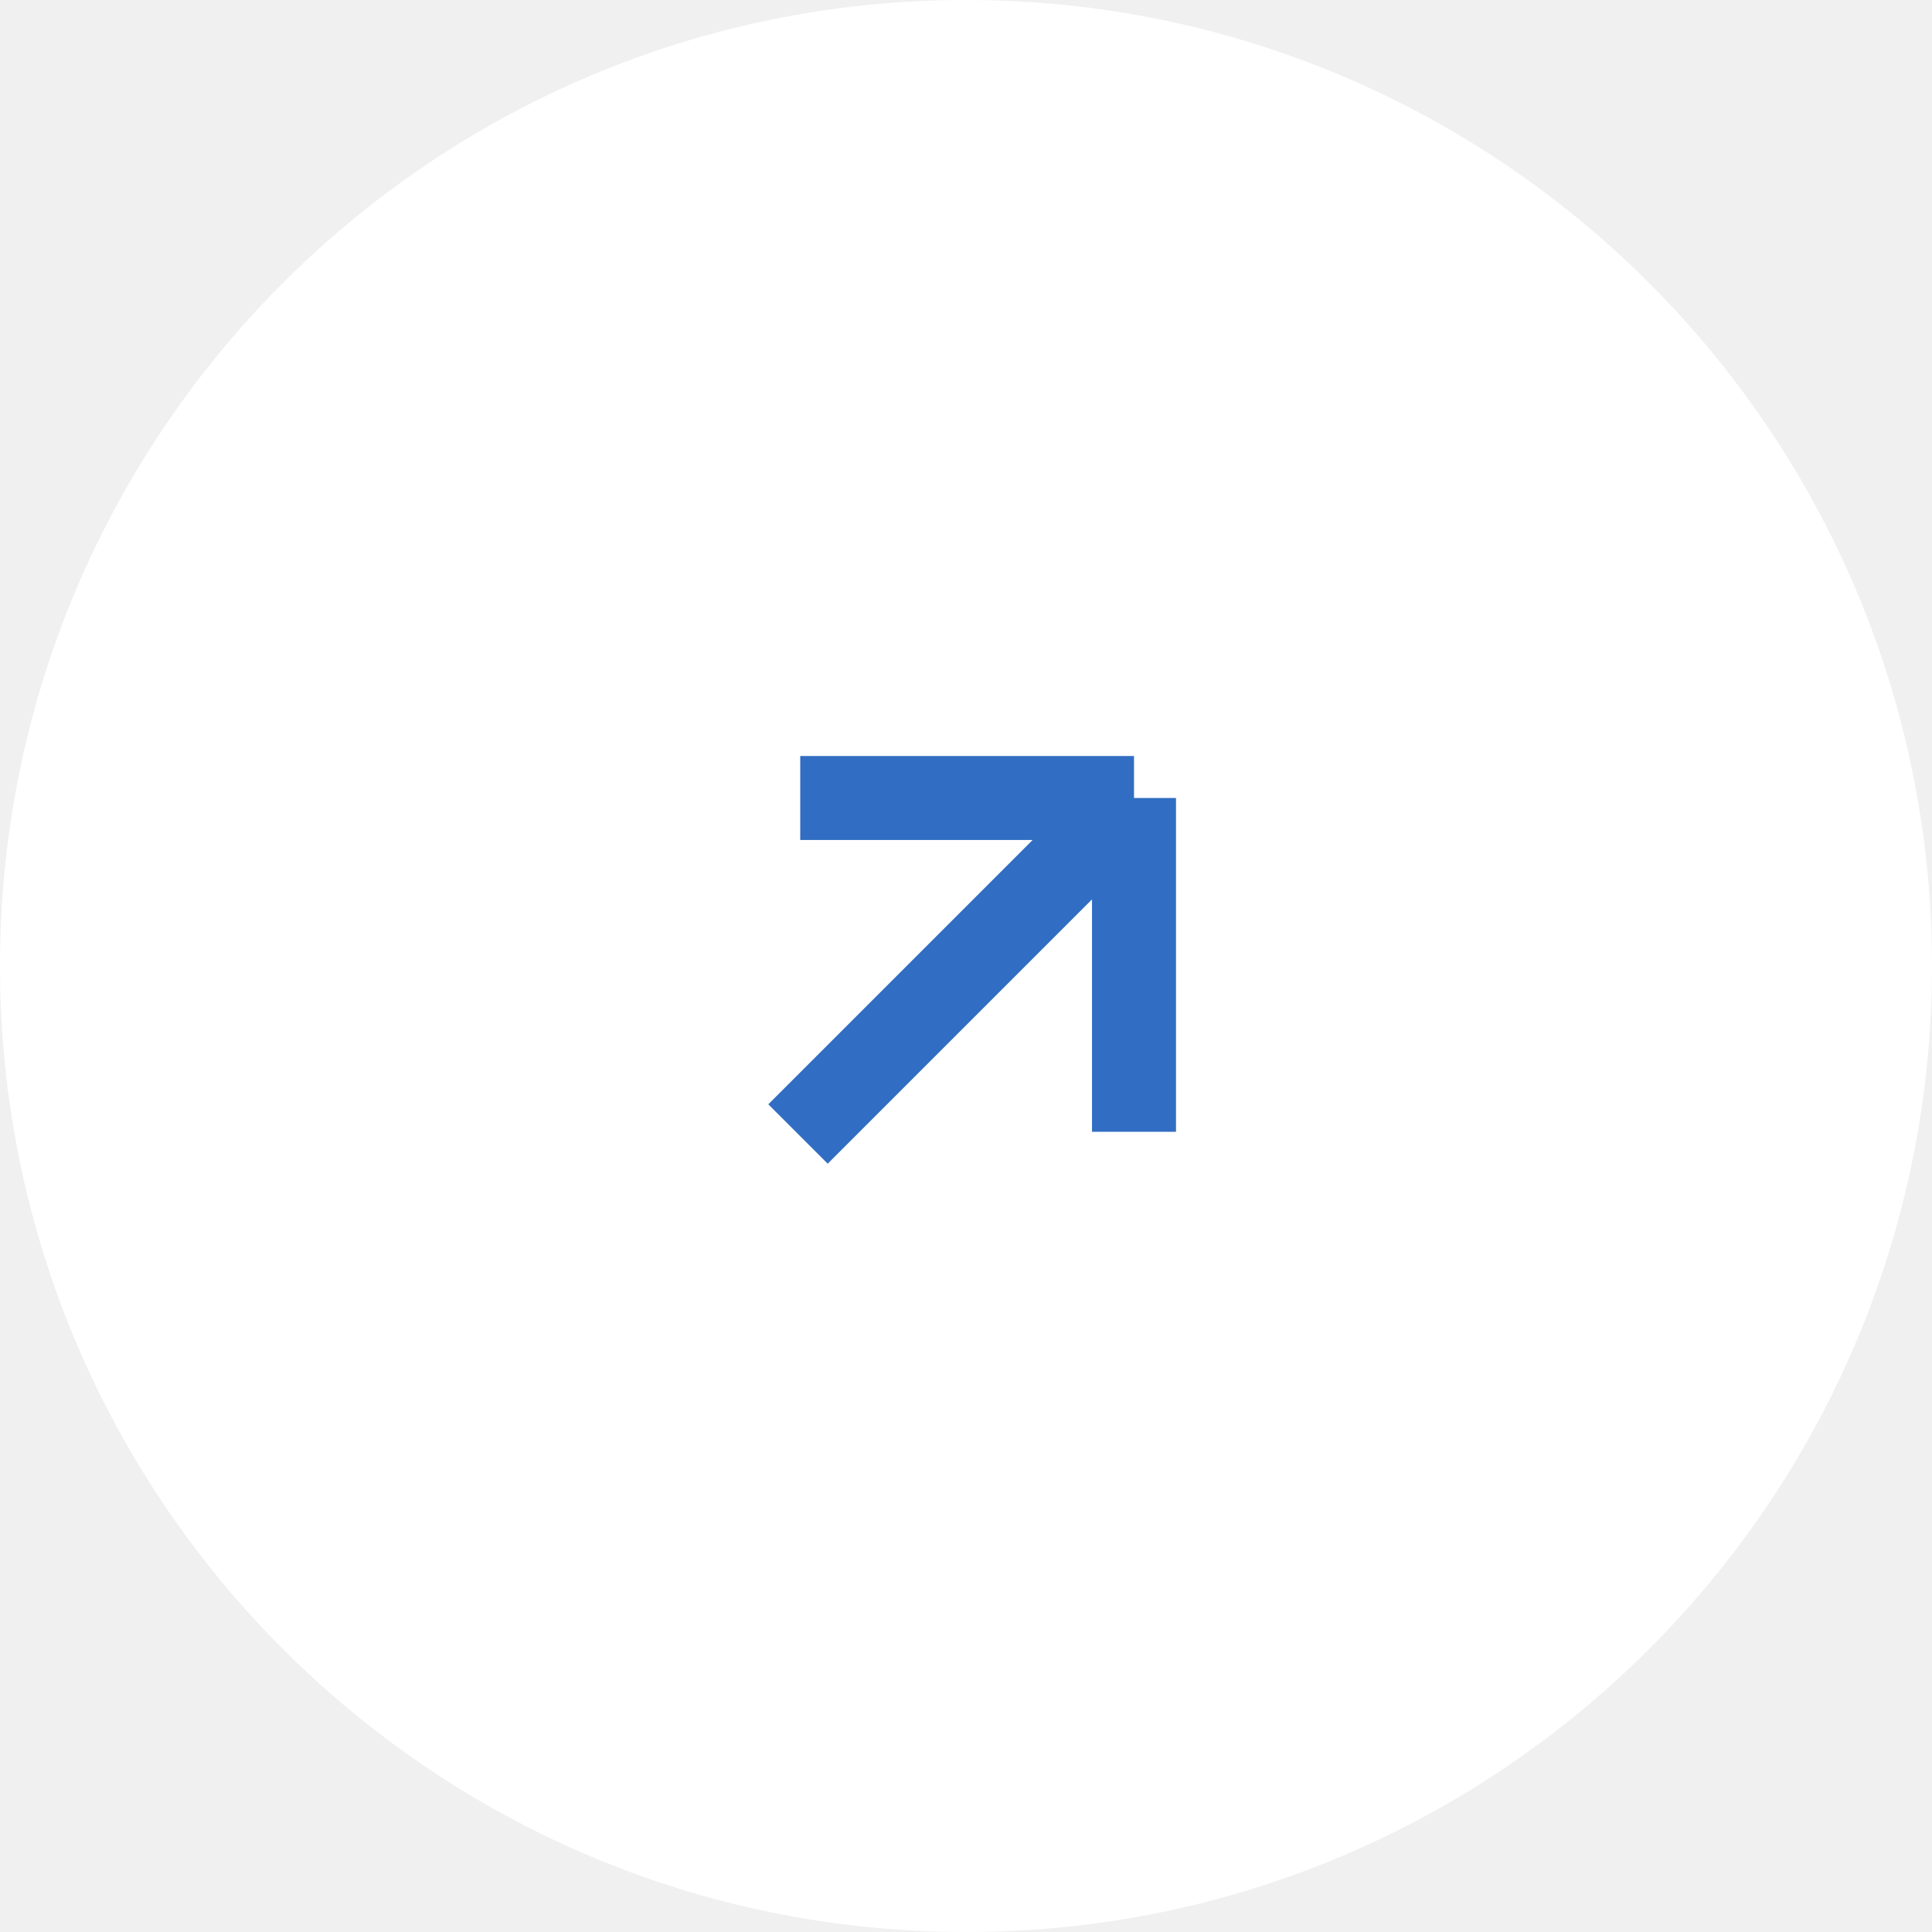
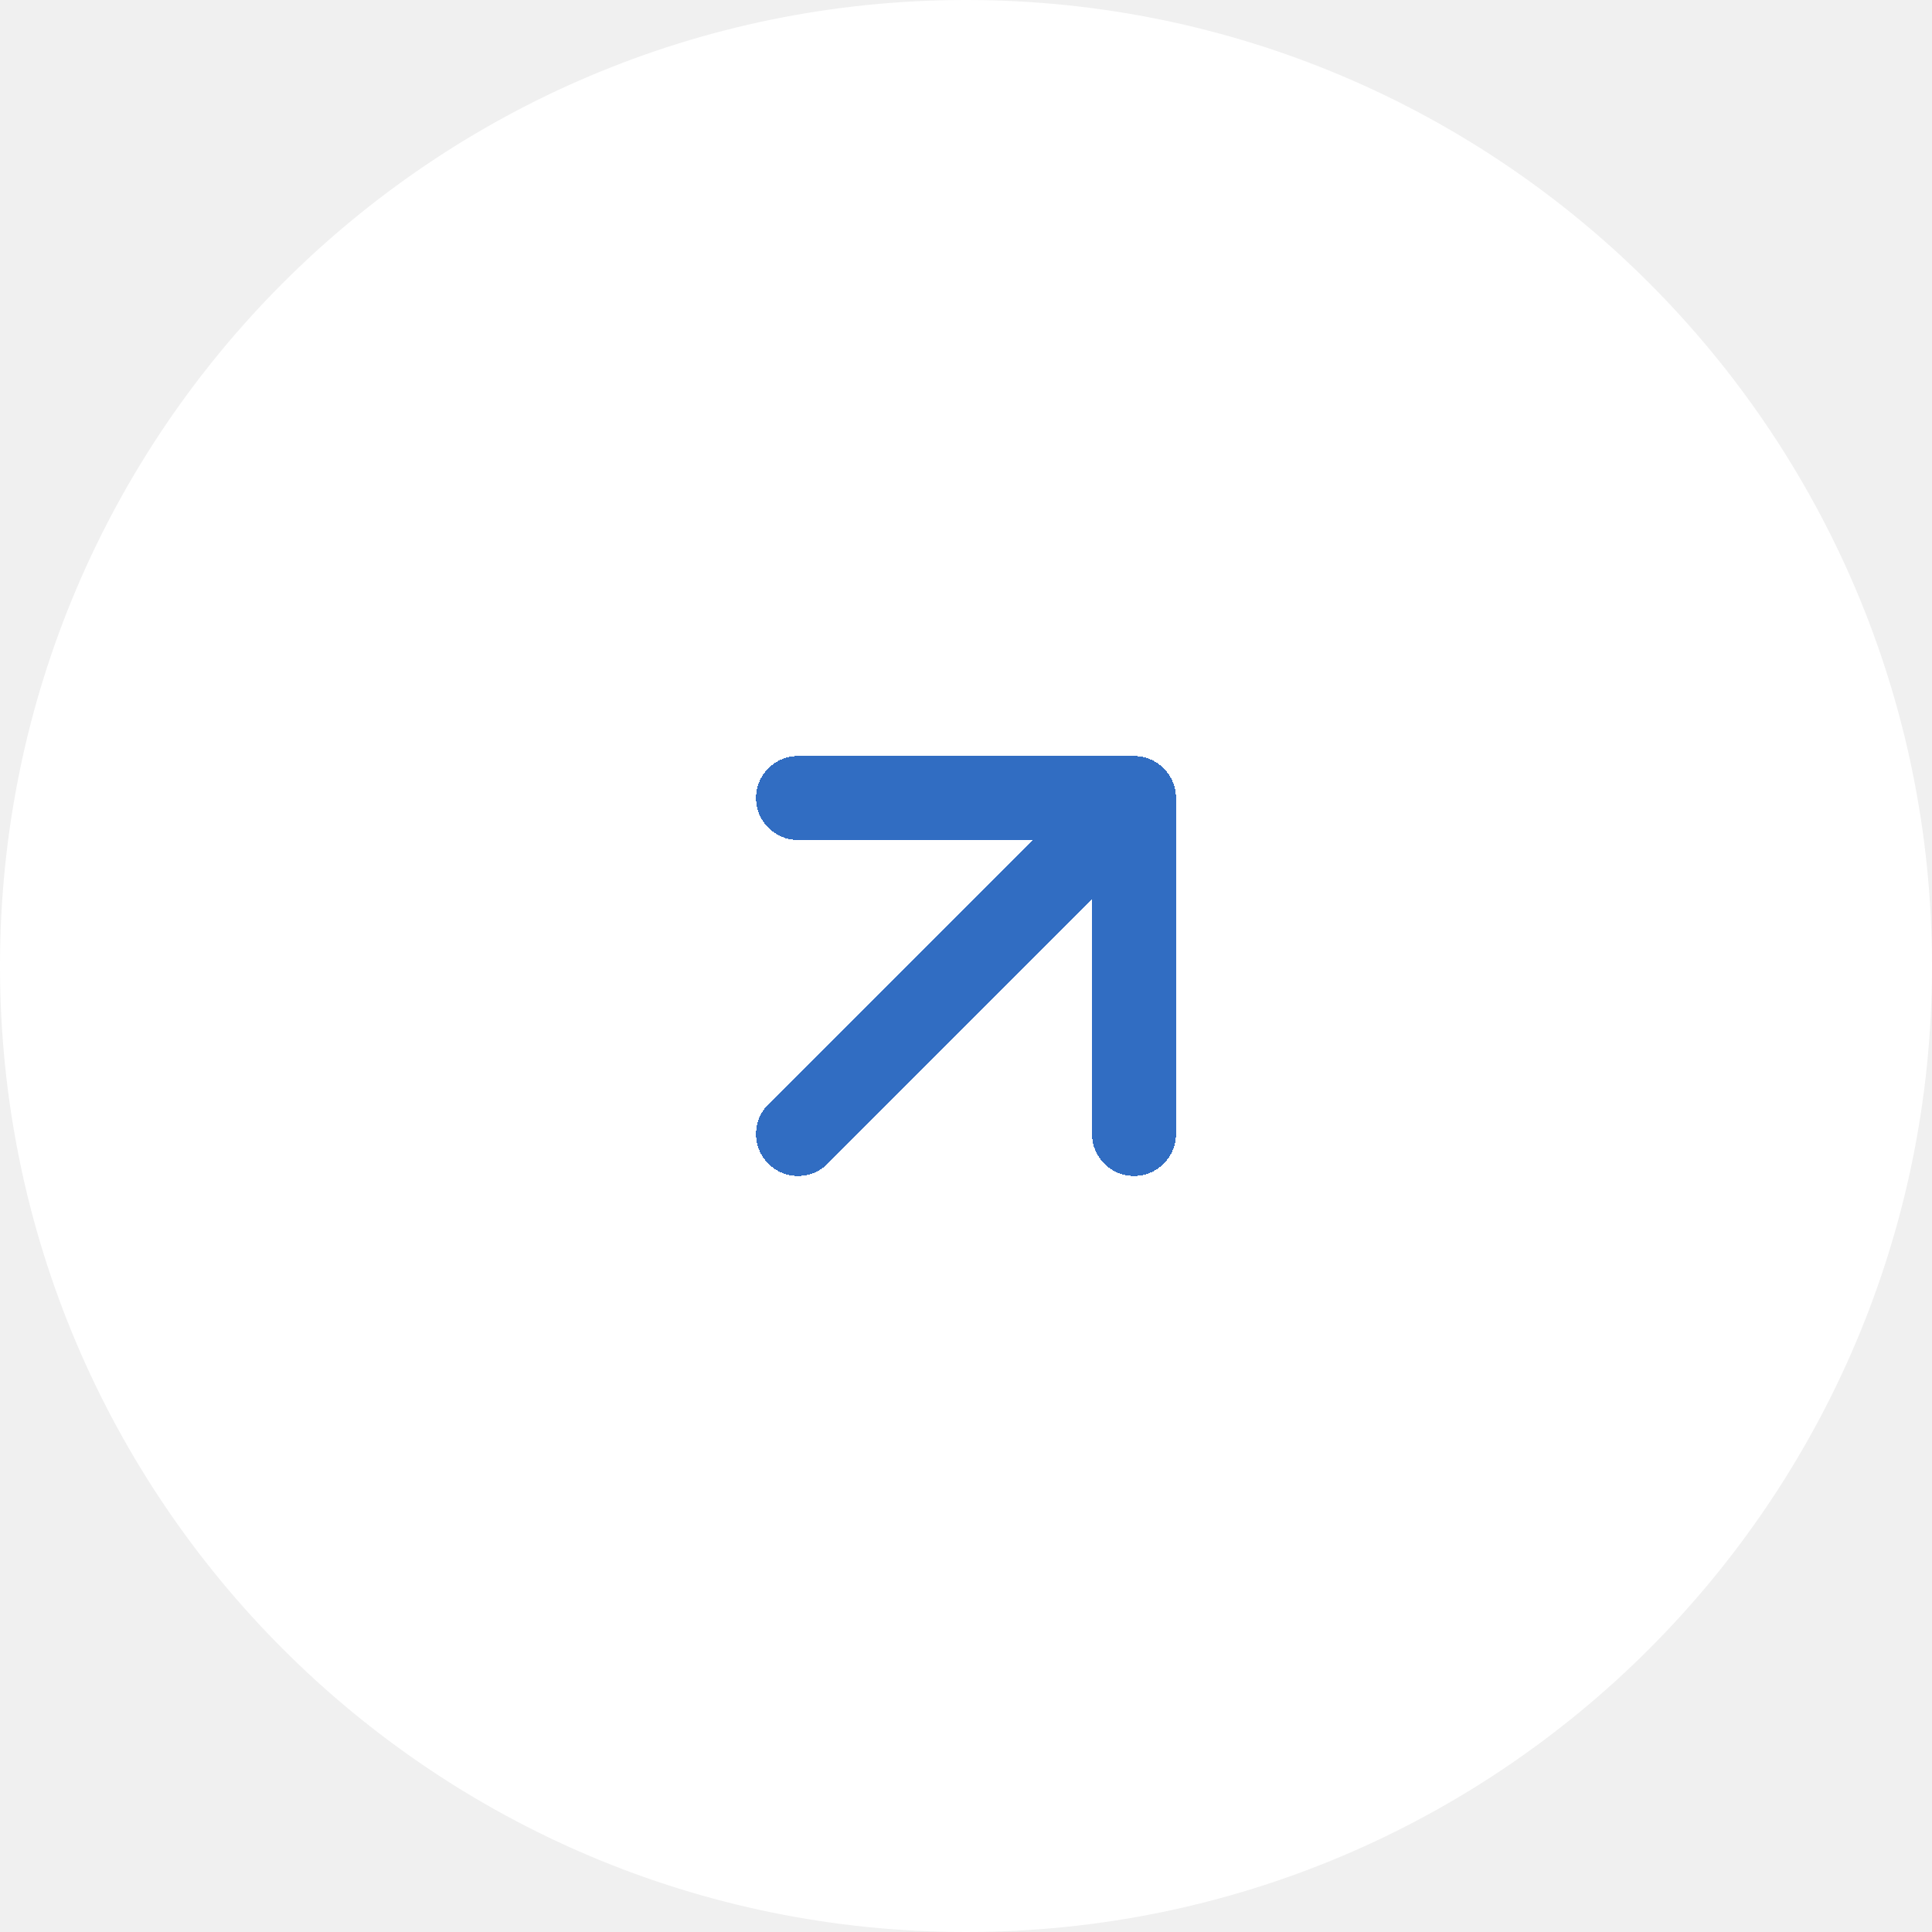
<svg xmlns="http://www.w3.org/2000/svg" width="46" height="46" viewBox="0 0 46 46" fill="none">
  <rect width="46" height="46" rx="23" fill="white" />
-   <g clip-path="url(#clip0_22_2533)">
-     <path d="M19 27L27 19M27 19H19.053M27 19V26.947" stroke="#316DC2" stroke-width="2" />
+   <g shape-rendering="crispEdges">
+     <path d="M19 27L27 19" stroke="#316DC2" stroke-width="2" stroke-linecap="round" />
+     <path d="M27 19H19" stroke="#316DC2" stroke-width="2" stroke-linecap="round" />
+     <path d="M27 19V27" stroke="#316DC2" stroke-width="2" stroke-linecap="round" />
  </g>
-   <defs>
-     <clipPath id="clip0_22_2533">
-       <rect width="10" height="10" fill="white" transform="translate(18 18)" />
-     </clipPath>
-   </defs>
</svg>
